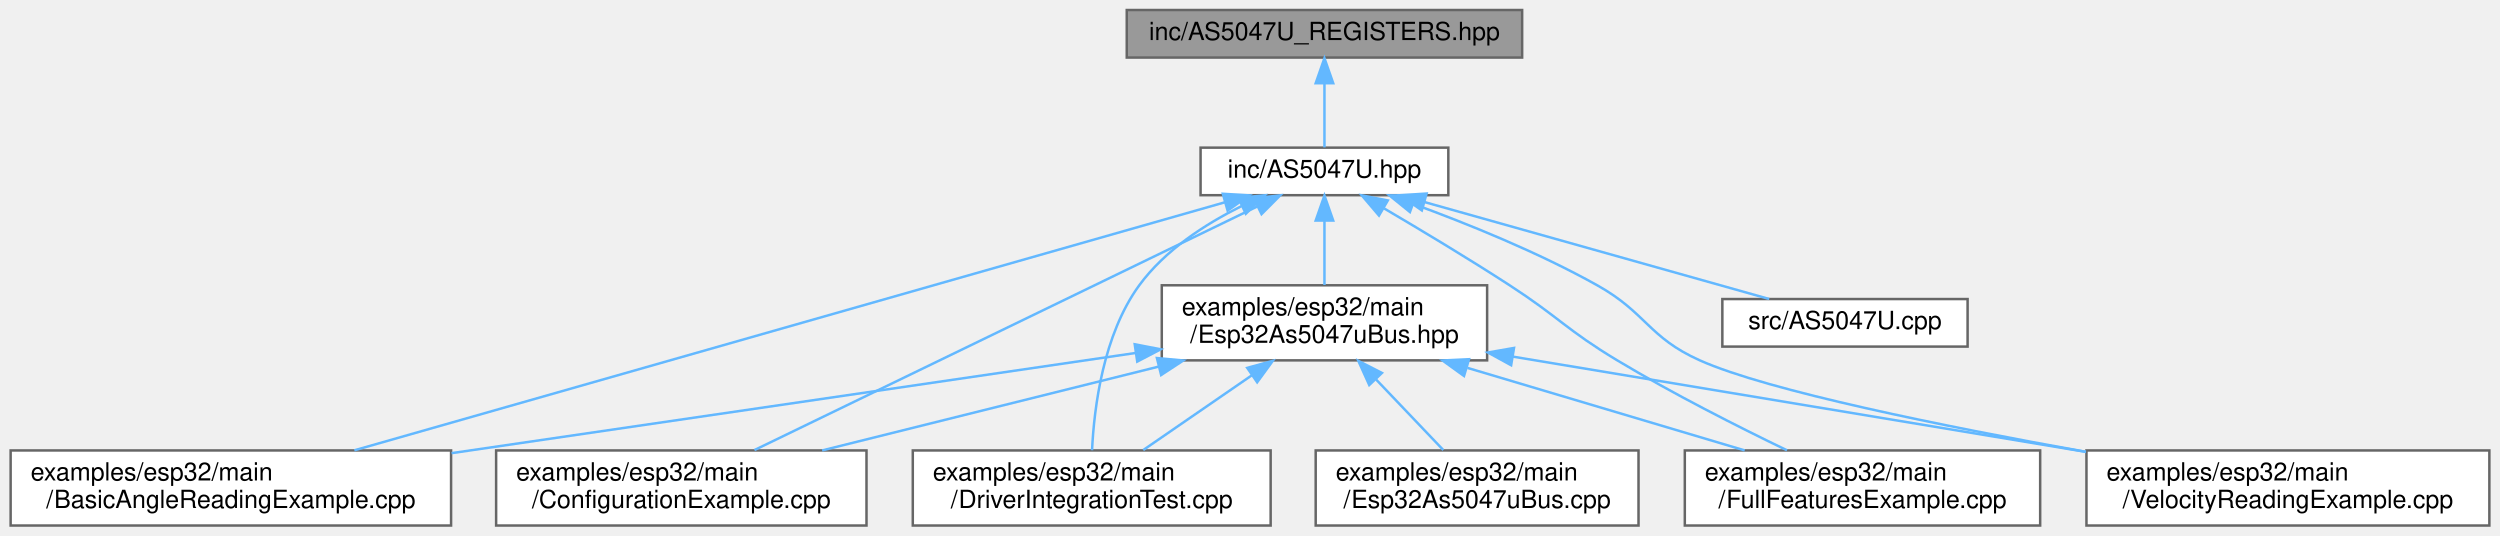
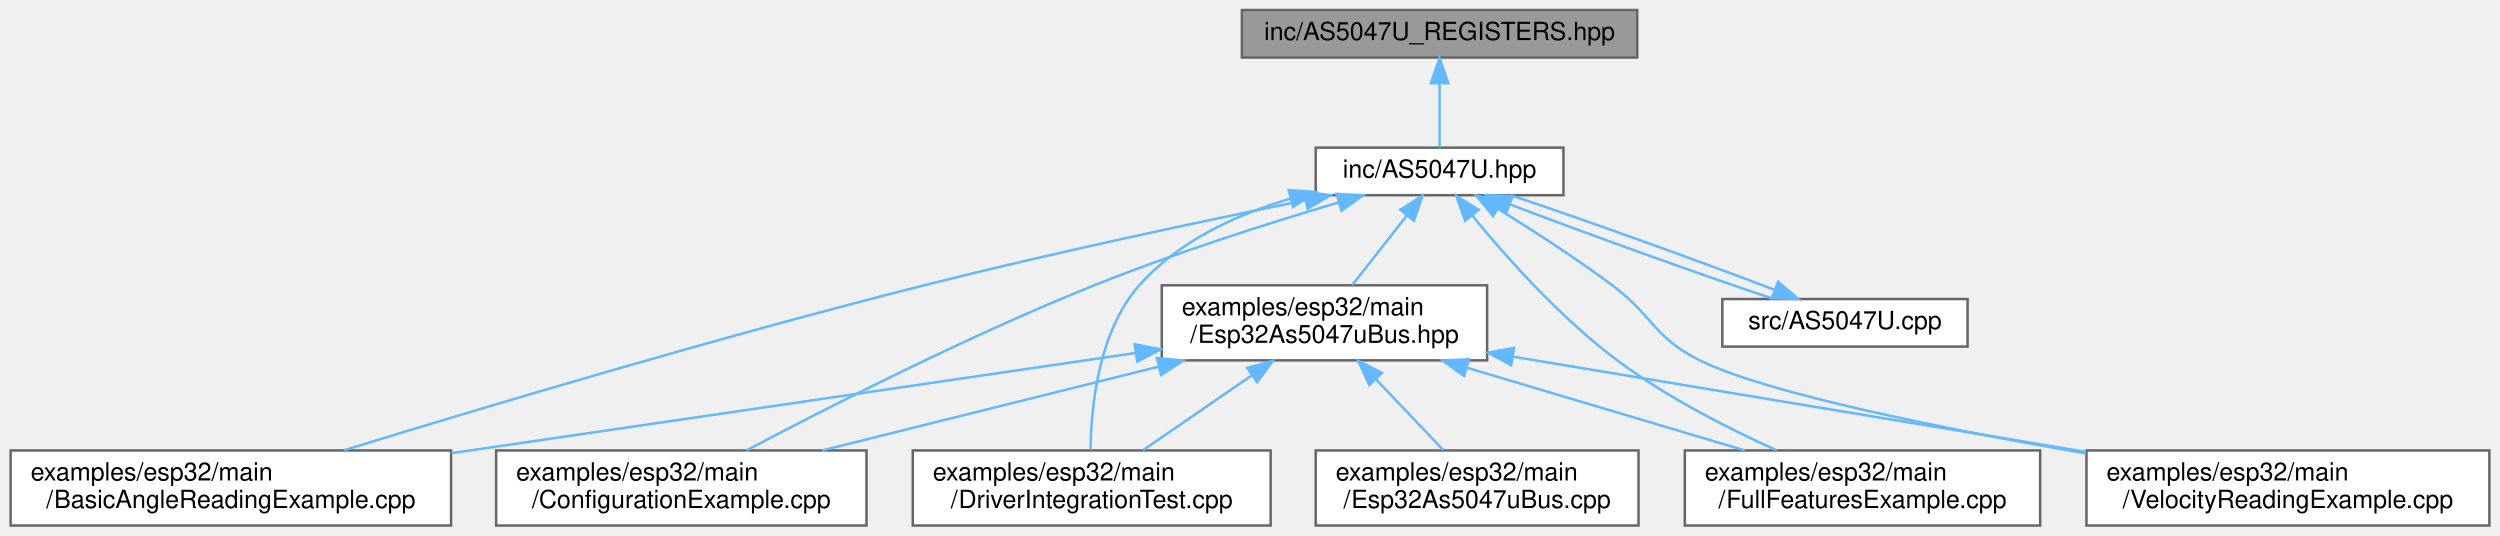
<svg xmlns="http://www.w3.org/2000/svg" xmlns:xlink="http://www.w3.org/1999/xlink" width="999pt" height="214pt" viewBox="0.00 0.00 998.50 214.00">
  <g id="graph0" class="graph" transform="scale(1 1) rotate(0) translate(4 210)">
    <g id="Node000001" class="node">
      <g id="a_Node000001">
        <a xlink:title="Register definitions for the AS5047U Rotary Position Sensor.">
-           <polygon fill="#999999" stroke="#666666" points="604,-206 446,-206 446,-187 604,-187 604,-206" />
-           <text text-anchor="middle" x="525" y="-194" font-family="Helvetica,sans-Serif" font-size="10.00">inc/AS5047U_REGISTERS.hpp</text>
+           <polygon fill="#999999" stroke="#666666" points="650,-206 492,-206 492,-187 650,-187 650,-206" />
+           <text text-anchor="middle" x="571" y="-194" font-family="Helvetica,sans-Serif" font-size="10.00">inc/AS5047U_REGISTERS.hpp</text>
        </a>
      </g>
    </g>
    <g id="Node000002" class="node">
      <g id="a_Node000002">
        <a xlink:href="AS5047U_8hpp.html" target="_top" xlink:title="Driver for AMS AS5047U Magnetic Rotary Position Sensor (C++21).">
-           <polygon fill="white" stroke="#666666" points="574.5,-151 475.5,-151 475.5,-132 574.5,-132 574.5,-151" />
-           <text text-anchor="middle" x="525" y="-139" font-family="Helvetica,sans-Serif" font-size="10.00">inc/AS5047U.hpp</text>
+           <polygon fill="white" stroke="#666666" points="620.5,-151 521.5,-151 521.5,-132 620.5,-132 620.5,-151" />
+           <text text-anchor="middle" x="571" y="-139" font-family="Helvetica,sans-Serif" font-size="10.00">inc/AS5047U.hpp</text>
        </a>
      </g>
    </g>
    <g id="edge1_Node000001_Node000002" class="edge">
      <g id="a_edge1_Node000001_Node000002">
        <a xlink:title=" ">
-           <path fill="none" stroke="#63b8ff" d="M525,-176.66C525,-167.93 525,-157.99 525,-151.09" />
-           <polygon fill="#63b8ff" stroke="#63b8ff" points="521.5,-176.75 525,-186.75 528.5,-176.75 521.5,-176.75" />
+           <path fill="none" stroke="#63b8ff" d="M571,-176.66C571,-167.93 571,-157.99 571,-151.09" />
+           <polygon fill="#63b8ff" stroke="#63b8ff" points="567.5,-176.75 571,-186.75 574.5,-176.75 567.5,-176.75" />
        </a>
      </g>
    </g>
    <g id="Node000003" class="node">
      <g id="a_Node000003">
        <a xlink:href="BasicAngleReadingExample_8cpp.html" target="_top" xlink:title="Basic angle reading example with diagnostics.">
          <polygon fill="white" stroke="#666666" points="176,-30 0,-30 0,0 176,0 176,-30" />
          <text text-anchor="start" x="8" y="-18" font-family="Helvetica,sans-Serif" font-size="10.00">examples/esp32/main</text>
          <text text-anchor="middle" x="88" y="-7" font-family="Helvetica,sans-Serif" font-size="10.00">/BasicAngleReadingExample.cpp</text>
        </a>
      </g>
    </g>
    <g id="edge2_Node000002_Node000003" class="edge">
      <g id="a_edge2_Node000002_Node000003">
        <a xlink:title=" ">
-           <path fill="none" stroke="#63b8ff" d="M485.26,-129.18C405.21,-106.37 224.78,-54.97 137.35,-30.06" />
-           <polygon fill="#63b8ff" stroke="#63b8ff" points="484.39,-132.57 494.96,-131.94 486.3,-125.84 484.39,-132.57" />
+           <path fill="none" stroke="#63b8ff" d="M517.45,-129.98C475.73,-121.53 416.46,-108.97 365,-96 282.73,-75.26 187.97,-46.91 133.33,-30.12" />
+           <polygon fill="#63b8ff" stroke="#63b8ff" points="516.9,-133.44 527.4,-131.98 518.28,-126.58 516.9,-133.44" />
        </a>
      </g>
    </g>
    <g id="Node000004" class="node">
      <g id="a_Node000004">
        <a xlink:href="ConfigurationExample_8cpp.html" target="_top" xlink:title="Configuration example with ABI, UVW, and PWM setup.">
          <polygon fill="white" stroke="#666666" points="342,-30 194,-30 194,0 342,0 342,-30" />
          <text text-anchor="start" x="202" y="-18" font-family="Helvetica,sans-Serif" font-size="10.00">examples/esp32/main</text>
          <text text-anchor="middle" x="268" y="-7" font-family="Helvetica,sans-Serif" font-size="10.00">/ConfigurationExample.cpp</text>
        </a>
      </g>
    </g>
    <g id="edge3_Node000002_Node000004" class="edge">
      <g id="a_edge3_Node000002_Node000004">
        <a xlink:title=" ">
-           <path fill="none" stroke="#63b8ff" d="M498.09,-127.46C449.49,-103.92 347.47,-54.5 297.23,-30.16" />
-           <polygon fill="#63b8ff" stroke="#63b8ff" points="496.81,-130.73 507.34,-131.94 499.86,-124.43 496.81,-130.73" />
+           <path fill="none" stroke="#63b8ff" d="M530.65,-129.11C502.85,-120.87 465.25,-108.94 433,-96 382.63,-75.78 326.16,-47.01 294.06,-30.04" />
+           <polygon fill="#63b8ff" stroke="#63b8ff" points="529.84,-132.52 540.42,-131.97 531.81,-125.8 529.84,-132.52" />
        </a>
      </g>
    </g>
    <g id="Node000005" class="node">
      <g id="a_Node000005">
        <a xlink:href="DriverIntegrationTest_8cpp.html" target="_top" xlink:title="Comprehensive Integration Test Suite for AS5047U Driver.">
          <polygon fill="white" stroke="#666666" points="503.5,-30 360.5,-30 360.5,0 503.5,0 503.5,-30" />
          <text text-anchor="start" x="368.5" y="-18" font-family="Helvetica,sans-Serif" font-size="10.00">examples/esp32/main</text>
          <text text-anchor="middle" x="432" y="-7" font-family="Helvetica,sans-Serif" font-size="10.00">/DriverIntegrationTest.cpp</text>
        </a>
      </g>
    </g>
    <g id="edge4_Node000002_Node000005" class="edge">
      <g id="a_edge4_Node000002_Node000005">
        <a xlink:title=" ">
-           <path fill="none" stroke="#63b8ff" d="M491.89,-127.66C477.33,-120.43 461.23,-110 451,-96 436.59,-76.29 432.96,-47.22 432.13,-30.08" />
-           <polygon fill="#63b8ff" stroke="#63b8ff" points="490.62,-130.93 501.17,-131.96 493.57,-124.58 490.62,-130.93" />
+           <path fill="none" stroke="#63b8ff" d="M511.37,-130.62C489.59,-124.17 466.51,-113.53 451,-96 434.73,-77.61 431.74,-47.82 431.54,-30.25" />
+           <polygon fill="#63b8ff" stroke="#63b8ff" points="510.68,-134.06 521.25,-133.3 512.51,-127.31 510.68,-134.06" />
        </a>
      </g>
    </g>
    <g id="Node000006" class="node">
      <g id="a_Node000006">
        <a xlink:href="Esp32As5047uBus_8hpp.html" target="_top" xlink:title="ESP32 SPI transport implementation for AS5047U driver.">
          <polygon fill="white" stroke="#666666" points="590,-96 460,-96 460,-66 590,-66 590,-96" />
          <text text-anchor="start" x="468" y="-84" font-family="Helvetica,sans-Serif" font-size="10.00">examples/esp32/main</text>
          <text text-anchor="middle" x="525" y="-73" font-family="Helvetica,sans-Serif" font-size="10.00">/Esp32As5047uBus.hpp</text>
        </a>
      </g>
    </g>
    <g id="edge5_Node000002_Node000006" class="edge">
      <g id="a_edge5_Node000002_Node000006">
        <a xlink:title=" ">
-           <path fill="none" stroke="#63b8ff" d="M525,-121.65C525,-113.36 525,-103.78 525,-96.11" />
-           <polygon fill="#63b8ff" stroke="#63b8ff" points="521.5,-121.87 525,-131.87 528.5,-121.87 521.5,-121.87" />
+           <path fill="none" stroke="#63b8ff" d="M557.93,-123.88C551.04,-115.11 542.67,-104.48 536.1,-96.11" />
+           <polygon fill="#63b8ff" stroke="#63b8ff" points="555.28,-126.17 564.21,-131.87 560.78,-121.84 555.28,-126.17" />
        </a>
      </g>
    </g>
    <g id="Node000008" class="node">
      <g id="a_Node000008">
        <a xlink:href="FullFeaturesExample_8cpp.html" target="_top" xlink:title="Comprehensive example demonstrating all AS5047U features.">
          <polygon fill="white" stroke="#666666" points="811,-30 669,-30 669,0 811,0 811,-30" />
          <text text-anchor="start" x="677" y="-18" font-family="Helvetica,sans-Serif" font-size="10.00">examples/esp32/main</text>
          <text text-anchor="middle" x="740" y="-7" font-family="Helvetica,sans-Serif" font-size="10.00">/FullFeaturesExample.cpp</text>
        </a>
      </g>
    </g>
    <g id="edge12_Node000002_Node000008" class="edge">
      <g id="a_edge12_Node000002_Node000008">
        <a xlink:title=" ">
-           <path fill="none" stroke="#63b8ff" d="M548.83,-126.72C563.46,-118.13 582.49,-106.71 599,-96 618.55,-83.32 622.02,-77.99 642,-66 664.11,-52.73 690.15,-39.55 709.83,-30.06" />
-           <polygon fill="#63b8ff" stroke="#63b8ff" points="546.79,-123.86 539.92,-131.93 550.32,-129.9 546.79,-123.86" />
+           <path fill="none" stroke="#63b8ff" d="M584.14,-123.72C597.45,-107.49 619.28,-82.94 642,-66 661.6,-51.39 686.1,-38.89 705.7,-30.04" />
+           <polygon fill="#63b8ff" stroke="#63b8ff" points="581.2,-121.78 577.67,-131.77 586.66,-126.17 581.2,-121.78" />
        </a>
      </g>
    </g>
    <g id="Node000009" class="node">
      <g id="a_Node000009">
        <a xlink:href="VelocityReadingExample_8cpp.html" target="_top" xlink:title="Velocity reading example with unit conversions.">
          <polygon fill="white" stroke="#666666" points="990.5,-30 829.5,-30 829.5,0 990.5,0 990.5,-30" />
          <text text-anchor="start" x="837.5" y="-18" font-family="Helvetica,sans-Serif" font-size="10.00">examples/esp32/main</text>
          <text text-anchor="middle" x="910" y="-7" font-family="Helvetica,sans-Serif" font-size="10.00">/VelocityReadingExample.cpp</text>
        </a>
      </g>
    </g>
    <g id="edge13_Node000002_Node000009" class="edge">
      <g id="a_edge13_Node000002_Node000009">
        <a xlink:title=" ">
-           <path fill="none" stroke="#63b8ff" d="M560.46,-128.52C582.28,-120.55 610.48,-109.14 634,-96 653.71,-84.98 654.39,-75.22 675,-66 702.27,-53.8 772.61,-39.6 829.27,-29.45" />
-           <polygon fill="#63b8ff" stroke="#63b8ff" points="559.16,-125.27 550.92,-131.94 561.52,-131.86 559.16,-125.27" />
+           <path fill="none" stroke="#63b8ff" d="M594.41,-126.5C608.02,-118.1 625.33,-106.94 640,-96 656.42,-83.75 656.63,-75.08 675,-66 701.83,-52.74 772.42,-38.63 829.28,-28.8" />
+           <polygon fill="#63b8ff" stroke="#63b8ff" points="592.37,-123.65 585.66,-131.85 596.01,-129.63 592.37,-123.65" />
        </a>
      </g>
    </g>
    <g id="Node000010" class="node">
      <g id="a_Node000010">
        <a xlink:href="AS5047U_8cpp.html" target="_top" xlink:title=" ">
          <polygon fill="white" stroke="#666666" points="782,-90.5 684,-90.5 684,-71.5 782,-71.5 782,-90.5" />
          <text text-anchor="middle" x="733" y="-78.5" font-family="Helvetica,sans-Serif" font-size="10.00">src/AS5047U.cpp</text>
        </a>
      </g>
    </g>
    <g id="edge14_Node000002_Node000010" class="edge">
      <g id="a_edge14_Node000002_Node000010">
        <a xlink:title=" ">
-           <path fill="none" stroke="#63b8ff" d="M564.99,-129.25C605.22,-117.94 666.35,-100.75 702.72,-90.52" />
-           <polygon fill="#63b8ff" stroke="#63b8ff" points="563.92,-125.92 555.24,-131.99 565.82,-132.66 563.92,-125.92" />
+           <path fill="none" stroke="#63b8ff" d="M598.98,-128.38C628.55,-117.07 674.7,-100.49 704.49,-90.52" />
+           <polygon fill="#63b8ff" stroke="#63b8ff" points="597.69,-125.12 589.63,-131.99 600.22,-131.65 597.69,-125.12" />
        </a>
      </g>
    </g>
    <g id="edge6_Node000006_Node000003" class="edge">
      <g id="a_edge6_Node000006_Node000003">
        <a xlink:title=" ">
          <path fill="none" stroke="#63b8ff" d="M449.6,-68.96C373.62,-57.83 256.43,-40.67 176.19,-28.92" />
          <polygon fill="#63b8ff" stroke="#63b8ff" points="449.18,-72.43 459.58,-70.42 450.19,-65.51 449.18,-72.43" />
        </a>
      </g>
    </g>
    <g id="edge7_Node000006_Node000004" class="edge">
      <g id="a_edge7_Node000006_Node000004">
        <a xlink:title=" ">
          <path fill="none" stroke="#63b8ff" d="M458.81,-63.52C417.13,-53.14 363.91,-39.88 324.27,-30.01" />
          <polygon fill="#63b8ff" stroke="#63b8ff" points="458.05,-66.93 468.6,-65.95 459.74,-60.14 458.05,-66.93" />
        </a>
      </g>
    </g>
    <g id="edge8_Node000006_Node000005" class="edge">
      <g id="a_edge8_Node000006_Node000005">
        <a xlink:title=" ">
          <path fill="none" stroke="#63b8ff" d="M495.98,-60.03C481.91,-50.34 465.33,-38.94 452.58,-30.16" />
          <polygon fill="#63b8ff" stroke="#63b8ff" points="494.14,-63.01 504.36,-65.8 498.11,-57.24 494.14,-63.01" />
        </a>
      </g>
    </g>
    <g id="Node000007" class="node">
      <g id="a_Node000007">
        <a xlink:href="Esp32As5047uBus_8cpp.html" target="_top" xlink:title="ESP32 SPI transport implementation for AS5047U driver.">
          <polygon fill="white" stroke="#666666" points="650.5,-30 521.5,-30 521.5,0 650.5,0 650.5,-30" />
          <text text-anchor="start" x="529.5" y="-18" font-family="Helvetica,sans-Serif" font-size="10.00">examples/esp32/main</text>
          <text text-anchor="middle" x="586" y="-7" font-family="Helvetica,sans-Serif" font-size="10.00">/Esp32As5047uBus.cpp</text>
        </a>
      </g>
    </g>
    <g id="edge9_Node000006_Node000007" class="edge">
      <g id="a_edge9_Node000006_Node000007">
        <a xlink:title=" ">
          <path fill="none" stroke="#63b8ff" d="M545.62,-58.37C554.49,-49.06 564.61,-38.44 572.5,-30.16" />
          <polygon fill="#63b8ff" stroke="#63b8ff" points="542.9,-56.14 538.54,-65.8 547.97,-60.97 542.9,-56.14" />
        </a>
      </g>
    </g>
    <g id="edge10_Node000006_Node000008" class="edge">
      <g id="a_edge10_Node000006_Node000008">
        <a xlink:title=" ">
          <path fill="none" stroke="#63b8ff" d="M582.15,-62.99C616.74,-52.69 660.33,-39.72 692.93,-30.01" />
          <polygon fill="#63b8ff" stroke="#63b8ff" points="580.77,-59.75 572.18,-65.95 582.77,-66.46 580.77,-59.75" />
        </a>
      </g>
    </g>
    <g id="edge11_Node000006_Node000009" class="edge">
      <g id="a_edge11_Node000006_Node000009">
        <a xlink:title=" ">
          <path fill="none" stroke="#63b8ff" d="M600.22,-67.5C666.17,-56.53 761.79,-40.64 829.31,-29.41" />
          <polygon fill="#63b8ff" stroke="#63b8ff" points="599.6,-64.05 590.31,-69.14 600.75,-70.96 599.6,-64.05" />
        </a>
      </g>
    </g>
+     <g id="edge15_Node000010_Node000002" class="edge">
+       <g id="a_edge15_Node000010_Node000002">
+         <a xlink:title=" ">
+           <path fill="none" stroke="#63b8ff" d="M704.99,-94.13C675.4,-105.45 629.26,-122.03 599.48,-131.99" />
+           <polygon fill="#63b8ff" stroke="#63b8ff" points="706.28,-97.39 714.35,-90.52 703.76,-90.86 706.28,-97.39" />
+         </a>
+       </g>
+     </g>
  </g>
</svg>
